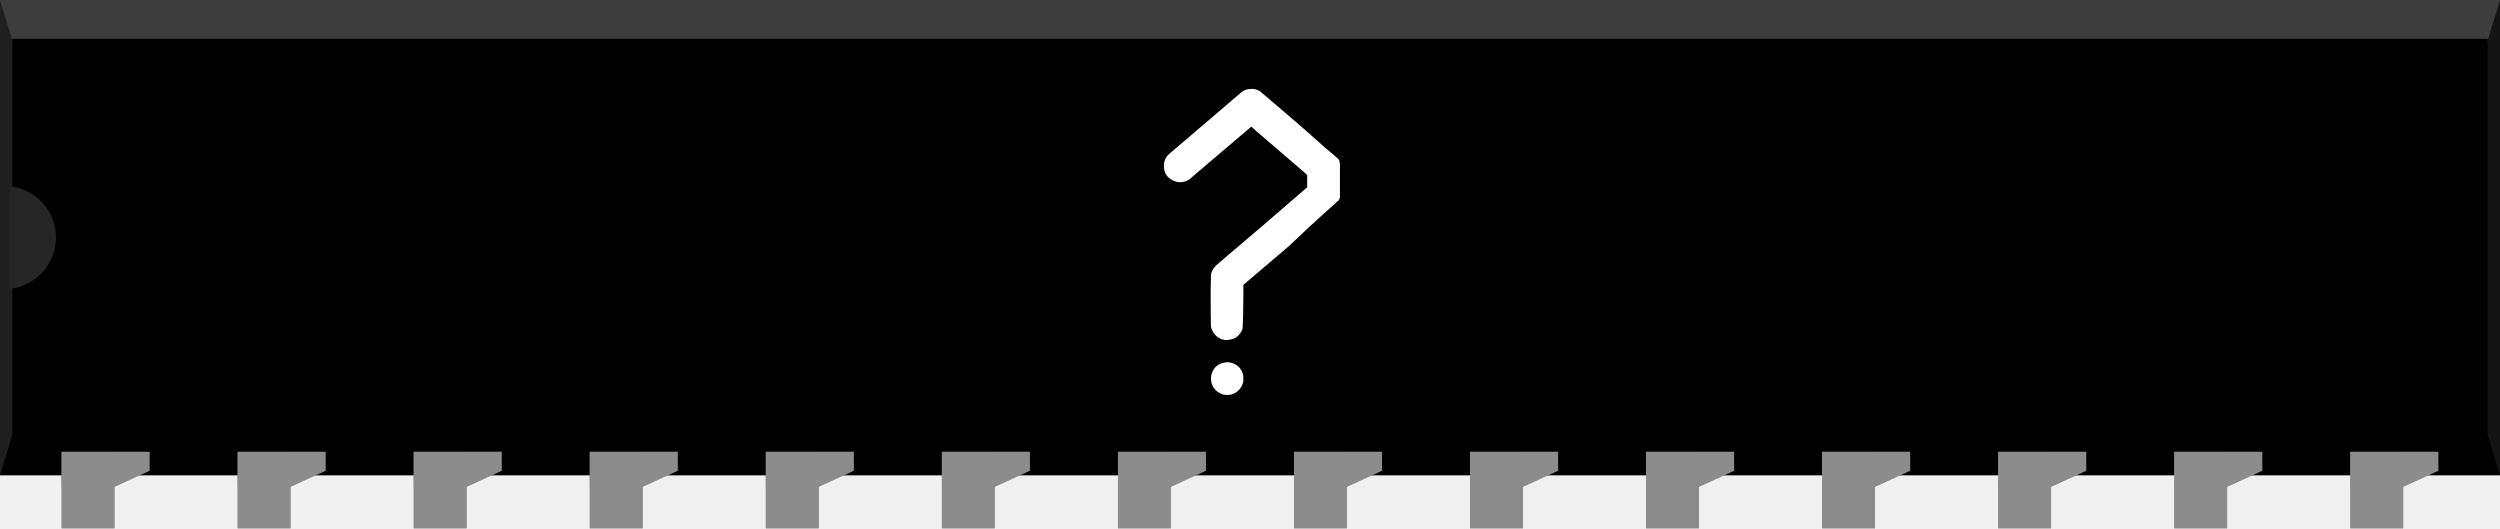
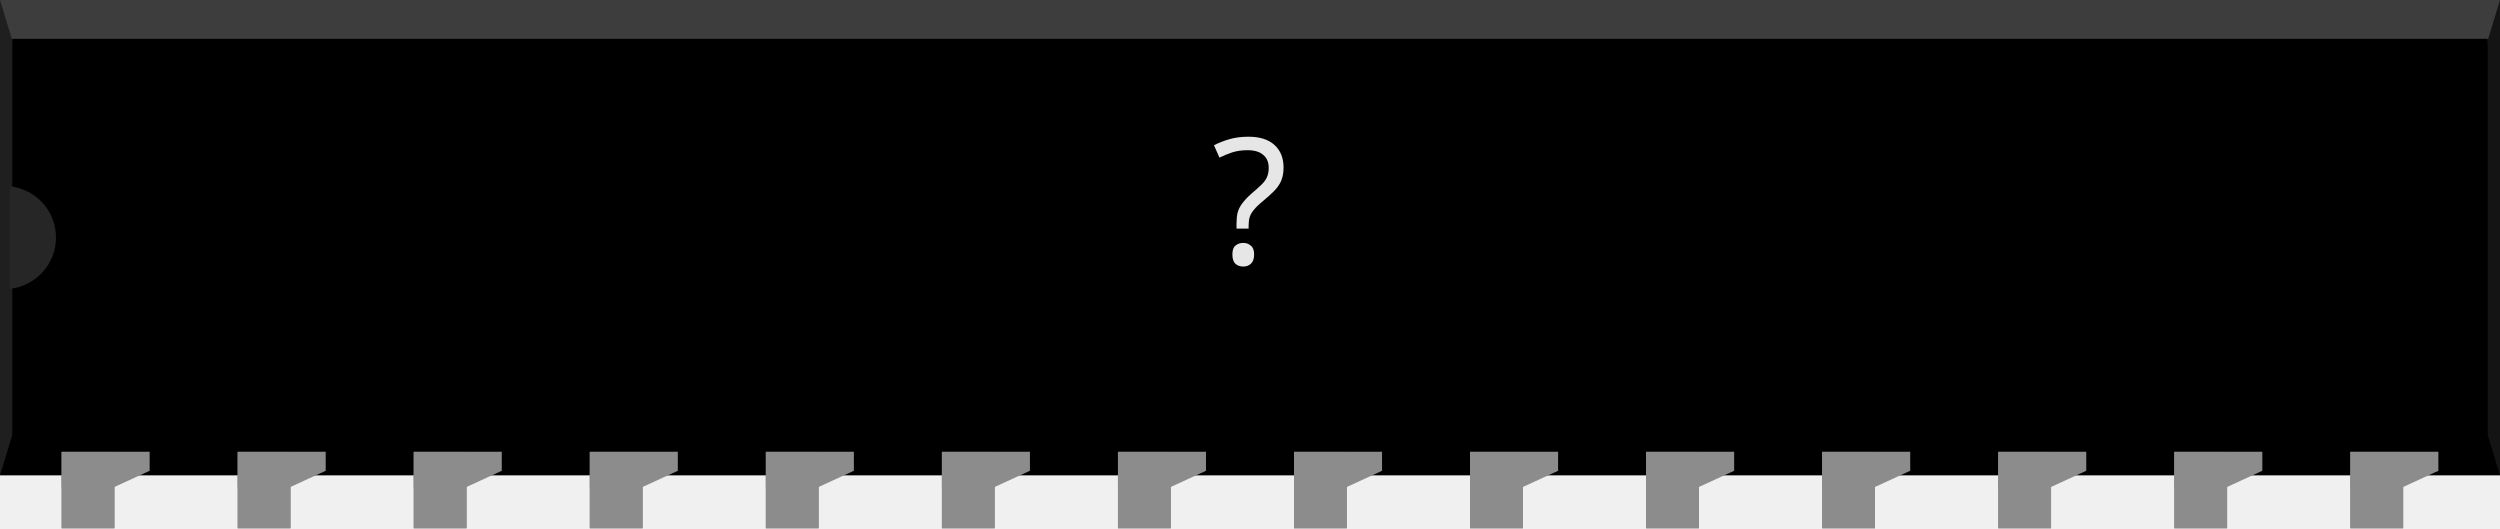
- <svg xmlns="http://www.w3.org/2000/svg" version="1.0" baseProfile="tiny" id="svg2" x="0" y="0" width="1.42in" height="0.30in" viewBox="0 0 142 30">
+ <svg xmlns="http://www.w3.org/2000/svg" version="1.0" baseProfile="tiny" id="svg2" width="1.42in" height="0.3in" viewBox="0 0 142 30">
  <g id="breadboard">
    <polygon id="bodybottom" points="0,18.5 142,18.5 142,27 0,27 0,18.5 " />
    <polygon style="fill:#3d3d3d" id="bodytop" points="0,0 142,0 142,8.5 0,8.5 0,0 " />
    <polygon style="fill:#1f1f1f" id="polygon58" points="0,0 0.75,2.46 0.75,8.5 5,8.5 5,18.5 0.75,18.5 0.75,24.54 0,27 0,0 " />
    <polygon style="fill:#141414" id="bodyright" points="142,0 141.25,2.46 139.85,2.46 139.85,24.53 141.25,24.54 142,27 142,0 " />
    <rect y="2.206" x="0.7" height="22.518" width="140.6" id="rect2477" style="fill:#000000;fill-opacity:1;stroke:none;stroke-miterlimit:4;stroke-dasharray:none;stroke-opacity:1" />
    <path style="fill:#262626" id="path66" d="M 0.56,10.58 L 0.56,16.41 C 2.03,16.24 3.18,15.01 3.18,13.49 C 3.18,11.97 2.04,10.75 0.56,10.58 z" />
    <polygon style="fill:#8c8c8c" id="pinflare0" points="3.5,25.66 3.5,27.66 6.5,27.66 8.5,26.74 8.5,25.66 3.5,25.66 " />
    <rect style="fill:#8c8c8c" height="3" width="3" y="27" x="3.5" id="connector0terminal" />
    <rect style="fill:#8c8c8c" id="connector0pin" height="4.34" width="3" y="25.673" x="3.5" />
    <polygon style="fill:#8c8c8c" id="pinflare1" points="13.5,25.66 13.5,27.66 16.5,27.66 18.5,26.74 18.5,25.66 13.5,25.66 " />
    <rect style="fill:#8c8c8c" height="3" width="3" y="27" x="13.5" id="connector1terminal" />
    <rect style="fill:#8c8c8c" id="connector1pin" height="4.34" width="3" y="25.673" x="13.5" />
    <polygon style="fill:#8c8c8c" id="pinflare2" points="23.5,25.66 23.5,27.66 26.5,27.66 28.5,26.74 28.5,25.66 23.5,25.66 " />
    <rect style="fill:#8c8c8c" height="3" width="3" y="27" x="23.5" id="connector2terminal" />
    <rect style="fill:#8c8c8c" id="connector2pin" height="4.34" width="3" y="25.673" x="23.5" />
    <polygon style="fill:#8c8c8c" id="pinflare3" points="33.5,25.66 33.5,27.66 36.5,27.66 38.5,26.74 38.5,25.66 33.5,25.66 " />
    <rect style="fill:#8c8c8c" height="3" width="3" y="27" x="33.5" id="connector3terminal" />
    <rect style="fill:#8c8c8c" id="connector3pin" height="4.34" width="3" y="25.673" x="33.5" />
    <polygon style="fill:#8c8c8c" id="pinflare4" points="43.5,25.66 43.5,27.66 46.5,27.66 48.5,26.74 48.5,25.66 43.5,25.66 " />
    <rect style="fill:#8c8c8c" height="3" width="3" y="27" x="43.5" id="connector4terminal" />
    <rect style="fill:#8c8c8c" id="connector4pin" height="4.34" width="3" y="25.673" x="43.5" />
    <polygon style="fill:#8c8c8c" id="pinflare5" points="53.5,25.66 53.5,27.66 56.5,27.66 58.5,26.74 58.5,25.66 53.5,25.66 " />
    <rect style="fill:#8c8c8c" height="3" width="3" y="27" x="53.5" id="connector5terminal" />
    <rect style="fill:#8c8c8c" id="connector5pin" height="4.34" width="3" y="25.673" x="53.5" />
    <polygon style="fill:#8c8c8c" id="pinflare6" points="63.5,25.66 63.5,27.66 66.5,27.66 68.5,26.74 68.5,25.66 63.5,25.66 " />
    <rect style="fill:#8c8c8c" height="3" width="3" y="27" x="63.5" id="connector6terminal" />
    <rect style="fill:#8c8c8c" id="connector6pin" height="4.34" width="3" y="25.673" x="63.5" />
    <polygon style="fill:#8c8c8c" id="pinflare7" points="73.5,25.66 73.5,27.66 76.5,27.66 78.5,26.74 78.5,25.66 73.5,25.66 " />
    <rect style="fill:#8c8c8c" height="3" width="3" y="27" x="73.5" id="connector7terminal" />
    <rect style="fill:#8c8c8c" id="connector7pin" height="4.34" width="3" y="25.673" x="73.5" />
    <polygon style="fill:#8c8c8c" id="pinflare8" points="83.5,25.66 83.5,27.66 86.5,27.66 88.5,26.74 88.5,25.66 83.5,25.66 " />
    <rect style="fill:#8c8c8c" height="3" width="3" y="27" x="83.5" id="connector8terminal" />
    <rect style="fill:#8c8c8c" id="connector8pin" height="4.34" width="3" y="25.673" x="83.5" />
    <polygon style="fill:#8c8c8c" id="pinflare9" points="93.5,25.66 93.5,27.66 96.5,27.66 98.5,26.74 98.5,25.66 93.5,25.66 " />
    <rect style="fill:#8c8c8c" height="3" width="3" y="27" x="93.5" id="connector9terminal" />
    <rect style="fill:#8c8c8c" id="connector9pin" height="4.34" width="3" y="25.673" x="93.5" />
    <polygon style="fill:#8c8c8c" id="pinflare10" points="103.5,25.66 103.5,27.66 106.5,27.66 108.5,26.74 108.5,25.66 103.5,25.66 " />
    <rect style="fill:#8c8c8c" height="3" width="3" y="27" x="103.5" id="connector10terminal" />
    <rect style="fill:#8c8c8c" id="connector10pin" height="4.34" width="3" y="25.673" x="103.5" />
    <polygon style="fill:#8c8c8c" id="pinflare11" points="113.5,25.66 113.5,27.66 116.5,27.66 118.5,26.74 118.5,25.66 113.5,25.66 " />
    <rect style="fill:#8c8c8c" height="3" width="3" y="27" x="113.5" id="connector11terminal" />
    <rect style="fill:#8c8c8c" id="connector11pin" height="4.34" width="3" y="25.673" x="113.5" />
    <polygon style="fill:#8c8c8c" id="pinflare12" points="123.5,25.66 123.5,27.66 126.5,27.66 128.5,26.74 128.5,25.66 123.5,25.66 " />
    <rect style="fill:#8c8c8c" height="3" width="3" y="27" x="123.5" id="connector12terminal" />
    <rect style="fill:#8c8c8c" id="connector12pin" height="4.34" width="3" y="25.673" x="123.5" />
    <polygon style="fill:#8c8c8c" id="pinflare13" points="133.5,25.66 133.5,27.66 136.5,27.66 138.5,26.74 138.5,25.66 133.5,25.66 " />
    <rect style="fill:#8c8c8c" height="3" width="3" y="27" x="133.5" id="connector13terminal" />
    <rect style="fill:#8c8c8c" id="connector13pin" height="4.34" width="3" y="25.673" x="133.5" />
-     <path style="fill:#ffffff;fill-opacity:1;stroke:none;stroke-width:1px;stroke-linecap:butt;stroke-linejoin:miter;stroke-opacity:1;font-family:Bitstream Vera Sans;-inkscape-font-specification:Sans Bold" id="questionmark" d="M 4.578,20.59 C 4.694,20.564 4.817,20.571 4.946,20.609 C 5.282,20.7 5.502,20.919 5.605,21.268 C 5.618,21.32 5.624,21.397 5.624,21.501 C 5.624,21.604 5.618,21.682 5.605,21.733 C 5.502,22.082 5.276,22.308 4.927,22.412 C 4.875,22.425 4.798,22.431 4.694,22.431 C 4.604,22.431 4.533,22.425 4.481,22.412 C 4.236,22.334 4.055,22.205 3.939,22.024 C 3.835,21.869 3.784,21.695 3.784,21.501 C 3.784,21.372 3.809,21.249 3.861,21.133 C 3.99,20.823 4.229,20.642 4.578,20.59 M 5.922,5.06 C 6.167,5.021 6.387,5.066 6.58,5.195 C 6.619,5.221 9.187,7.409 9.81,7.983 C 10.55,8.665 11.033,8.989 11.07,9.105 L 11.109,9.33 L 11.109,10.289 L 11.109,11.22 L 11.07,11.316 C 11.031,11.433 10.915,11.455 10.837,11.559 C 10.799,11.611 10.03,12.234 8.241,13.952 L 5.624,16.18 L 5.624,16.781 C 5.624,17.233 5.605,18.594 5.566,18.71 C 5.528,18.814 5.463,18.917 5.373,19.02 C 5.23,19.175 5.056,19.266 4.849,19.292 C 4.604,19.343 4.378,19.298 4.171,19.156 C 3.964,19.001 3.835,18.801 3.784,18.555 C 3.771,18.491 3.764,17.098 3.764,16.529 C 3.777,15.961 3.784,15.644 3.784,15.58 C 3.822,15.399 3.913,15.237 4.055,15.095 C 4.119,15.031 5.004,14.275 6.71,12.828 L 9.248,10.638 L 9.248,10.289 L 9.248,9.941 L 9.035,9.747 L 6.309,7.405 L 6.077,7.191 L 3.615,9.284 C 1.975,10.692 2.562,10.179 2.523,10.205 C 2.239,10.386 1.935,10.399 1.612,10.244 C 1.276,10.076 1.109,9.804 1.109,9.43 C 1.109,9.158 1.205,8.932 1.399,8.752 C 1.425,8.726 0.903,9.181 2.685,7.656 C 4.481,6.119 5.418,5.318 5.495,5.254 C 5.624,5.15 5.766,5.086 5.922,5.06" transform="translate(65)" />
+     <text id="label" x="71" y="15" fill="#e6e6e6" stroke="none" font-family="ocra10" text-anchor="middle" font-size="10">?</text>
  </g>
</svg>
